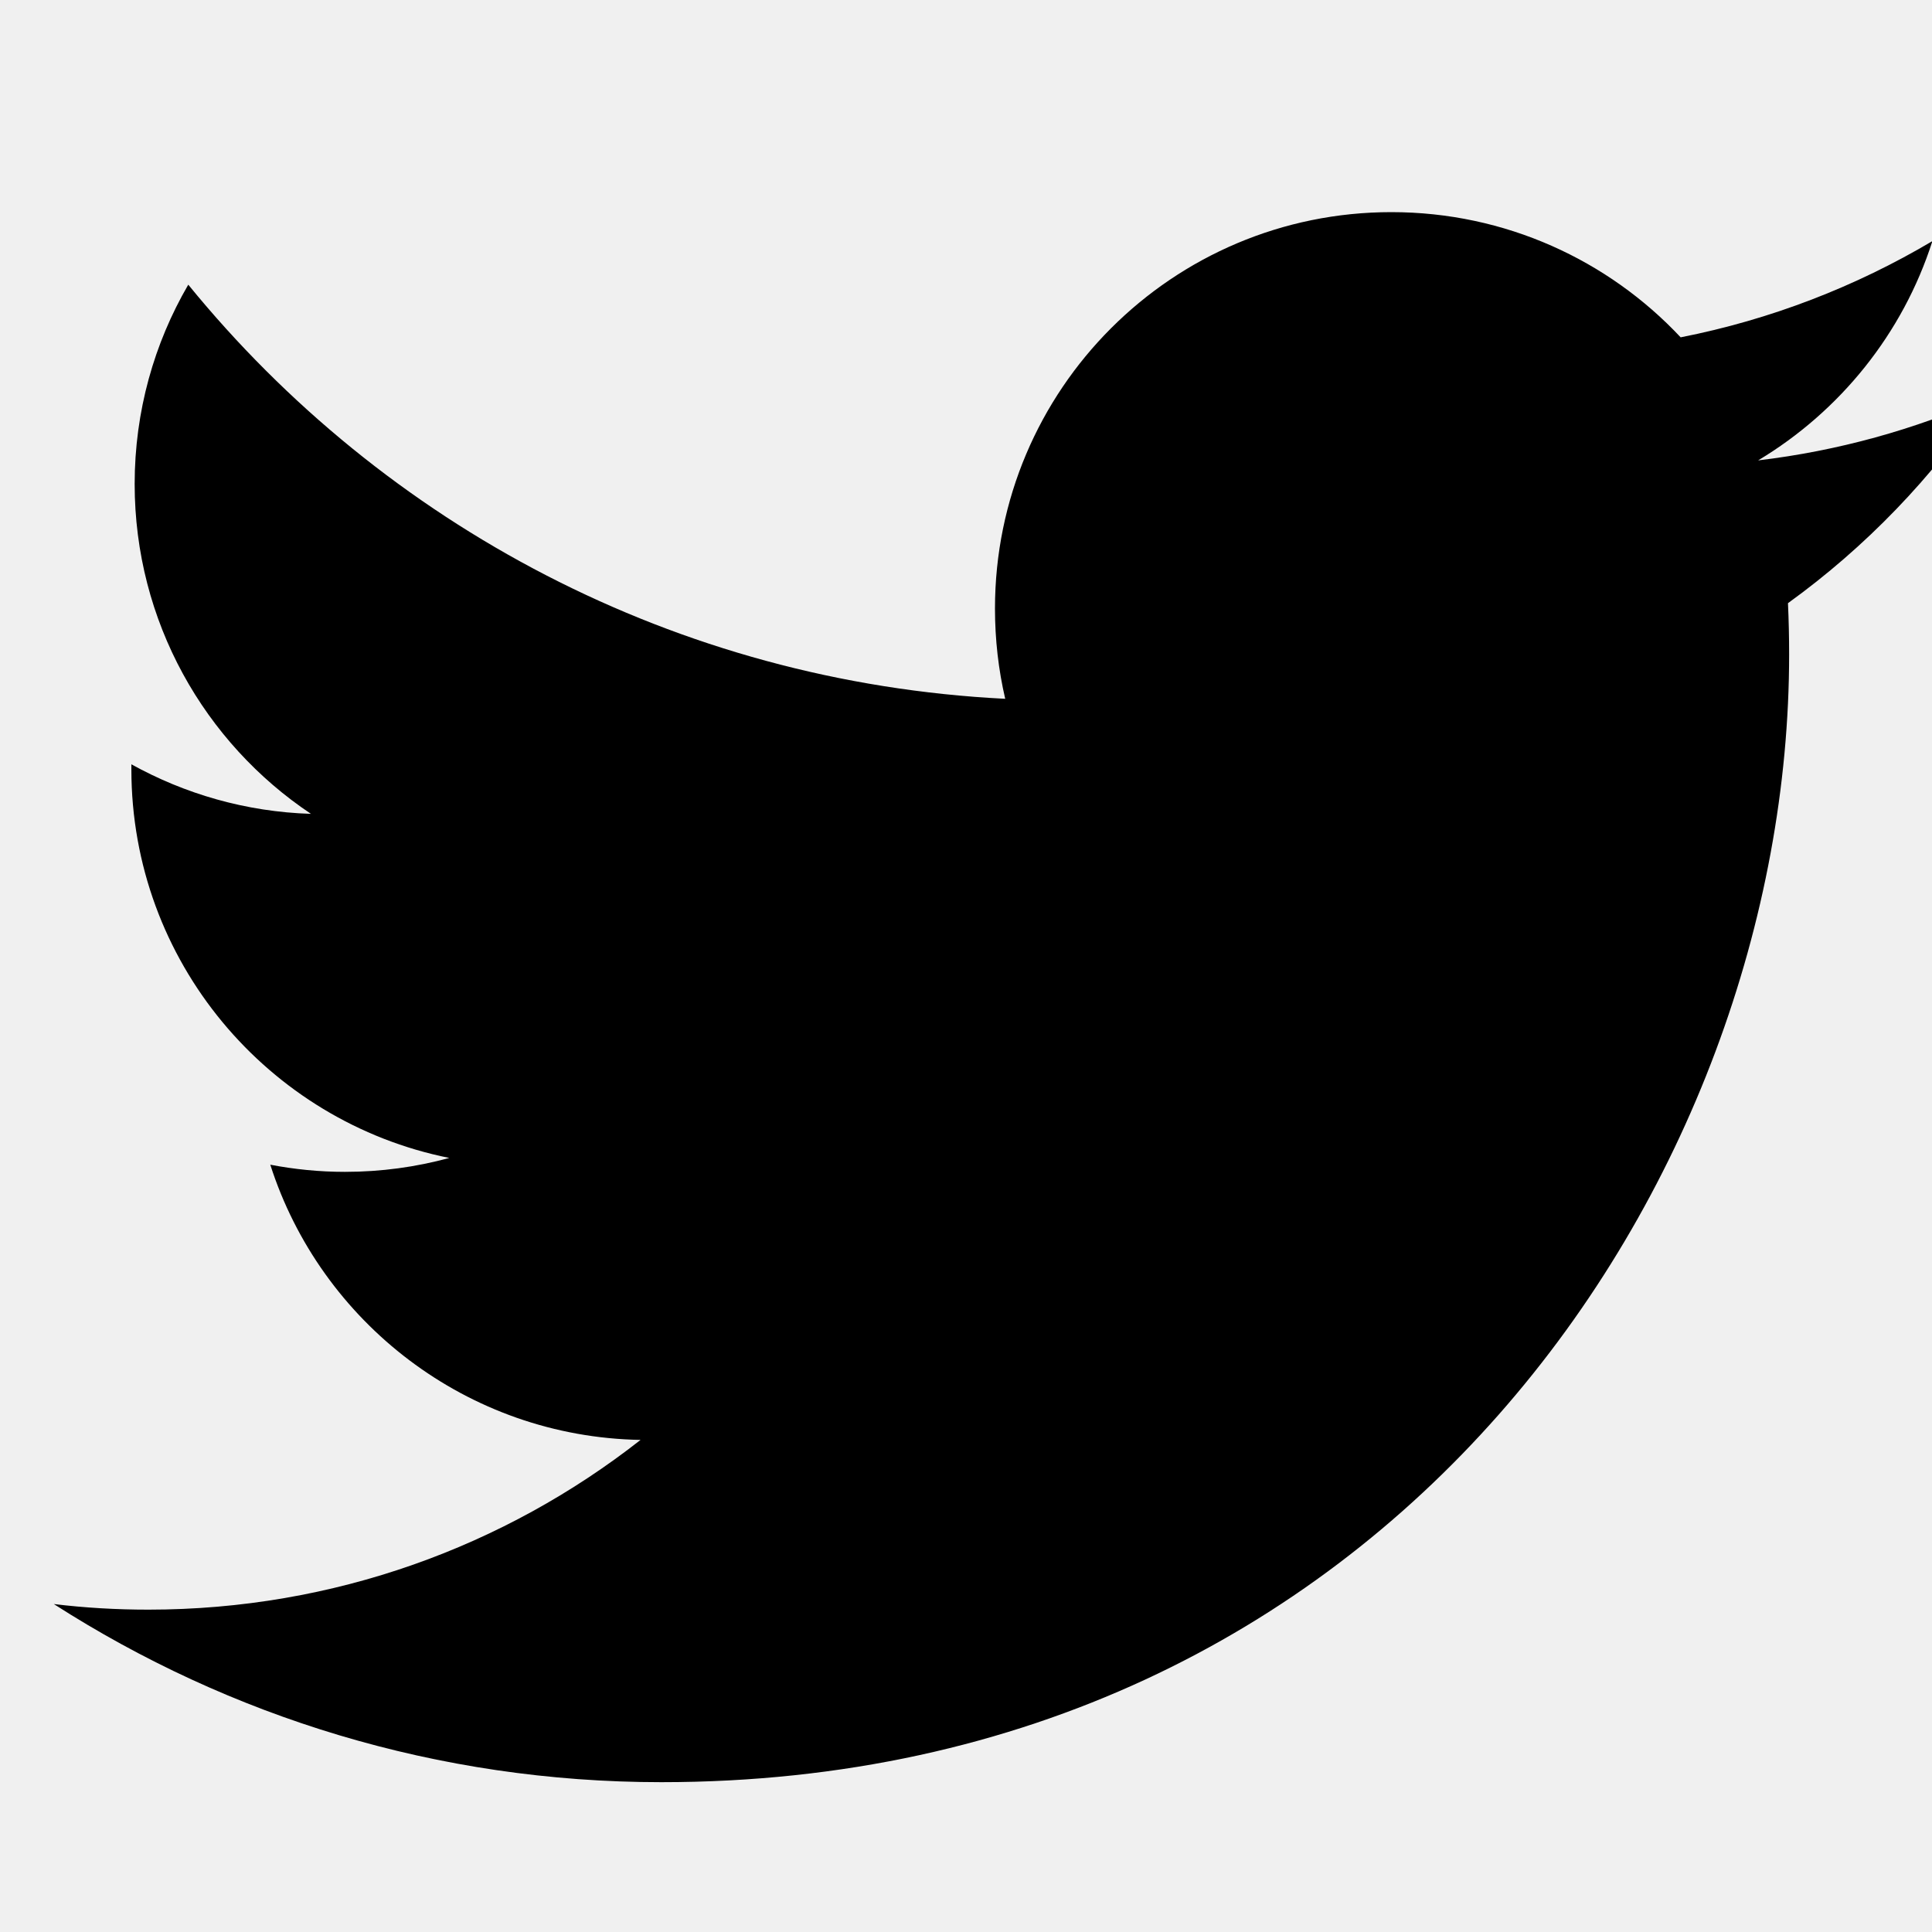
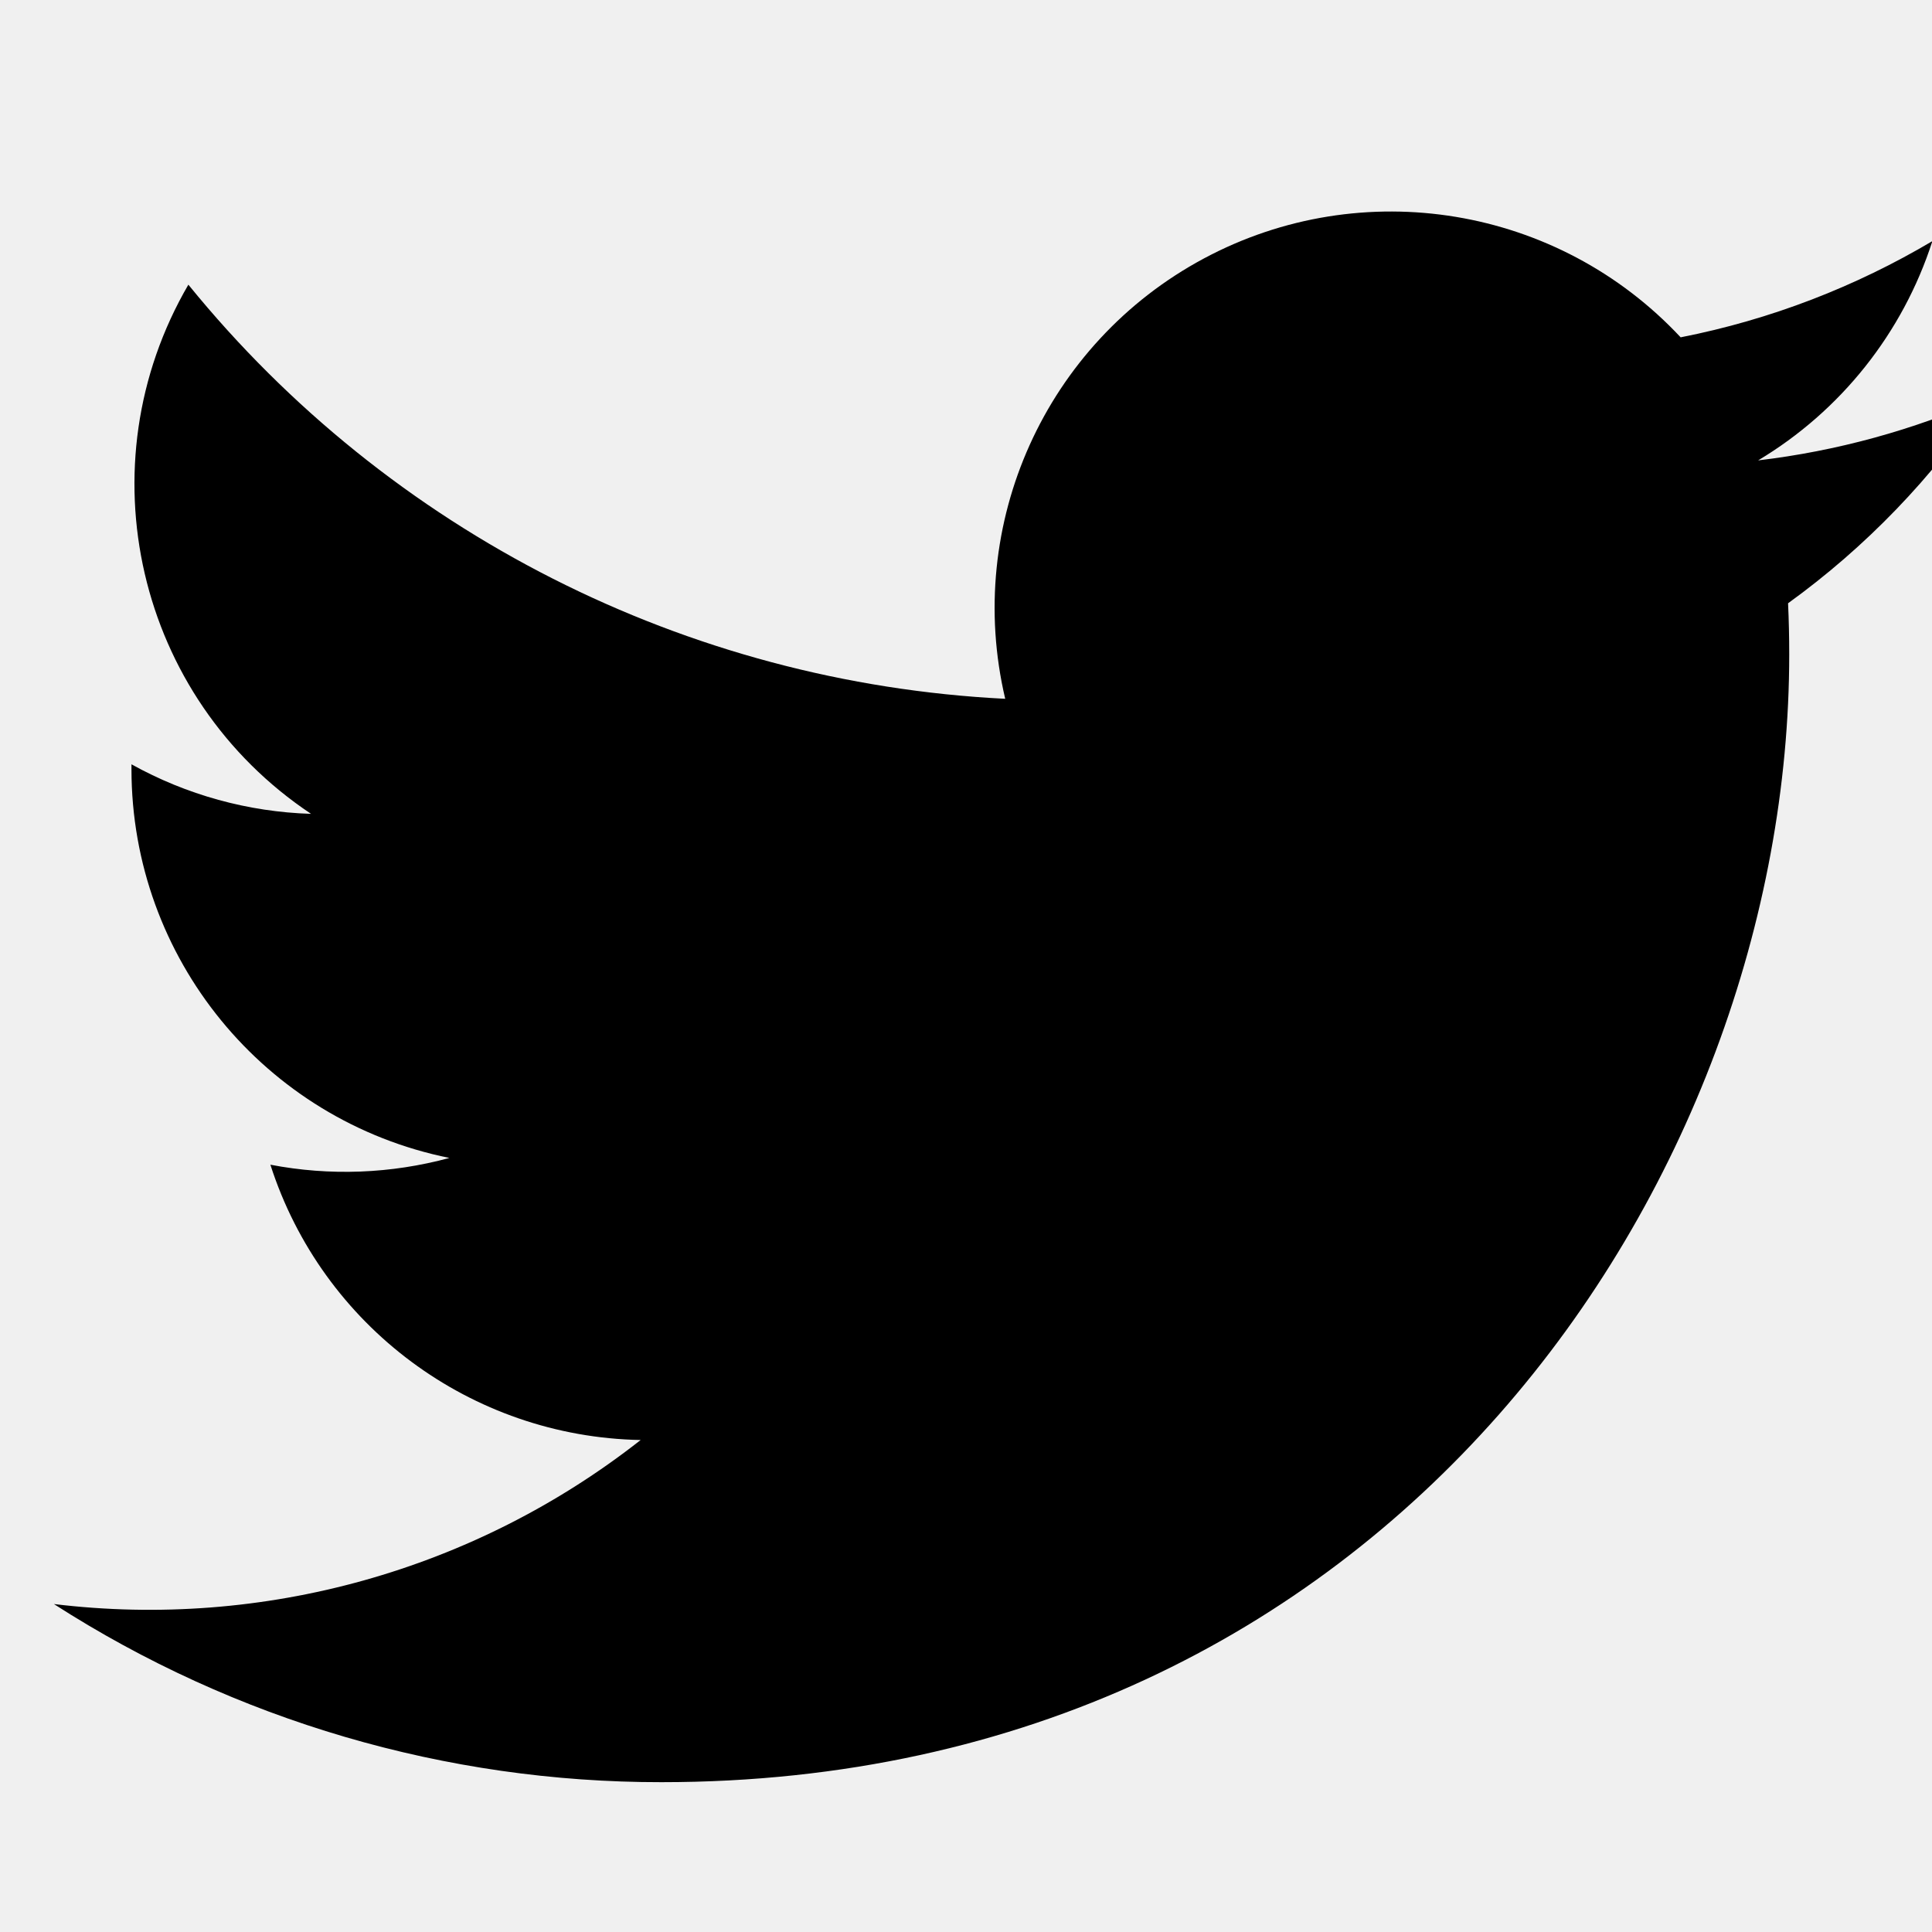
- <svg xmlns="http://www.w3.org/2000/svg" width="20" height="20" viewBox="0 0 20 20">
+ <svg xmlns="http://www.w3.org/2000/svg" width="20" height="20">
  <g clip-path="url(#clip0)">
-     <path d="M20.557 4.12C19.821 4.446 19.03 4.667 18.2 4.766C19.047 4.258 19.698 3.454 20.004 2.496C19.211 2.966 18.333 3.308 17.398 3.492C16.65 2.694 15.584 2.196 14.403 2.196C12.137 2.196 10.3 4.033 10.3 6.299C10.3 6.621 10.336 6.934 10.406 7.234C6.996 7.063 3.973 5.43 1.949 2.947C1.596 3.553 1.394 4.258 1.394 5.01C1.394 6.433 2.118 7.69 3.219 8.425C2.546 8.404 1.914 8.219 1.36 7.912C1.36 7.929 1.36 7.946 1.36 7.964C1.36 9.951 2.774 11.61 4.651 11.987C4.307 12.081 3.945 12.131 3.57 12.131C3.306 12.131 3.049 12.105 2.798 12.057C3.32 13.687 4.836 14.874 6.631 14.906C5.227 16.007 3.458 16.663 1.536 16.663C1.204 16.663 0.878 16.644 0.557 16.605C2.373 17.77 4.529 18.449 6.846 18.449C14.393 18.449 18.521 12.197 18.521 6.775C18.521 6.597 18.517 6.42 18.509 6.244C19.311 5.665 20.007 4.943 20.557 4.12Z" />
+     <path d="M20.557 4.12a8.199 8.199 0 01-2.357.646 4.116 4.116 0 001.804-2.27c-.793.47-1.67.812-2.606.996a4.103 4.103 0 00-6.992 3.742A11.648 11.648 0 011.95 2.947a4.101 4.101 0 001.27 5.478 4.083 4.083 0 01-1.859-.513v.052a4.106 4.106 0 003.291 4.023 4.108 4.108 0 01-1.853.07 4.107 4.107 0 003.833 2.85 8.23 8.23 0 01-6.074 1.698 11.61 11.61 0 006.29 1.844c7.546 0 11.674-6.252 11.674-11.674 0-.178-.004-.355-.012-.53a8.33 8.33 0 002.048-2.125z" />
  </g>
  <defs>
    <clipPath id="clip0">
-       <rect width="20" height="20" fill="white" />
+       <path fill="#fff" d="M0 0h20v20H0z" />
    </clipPath>
  </defs>
</svg>
